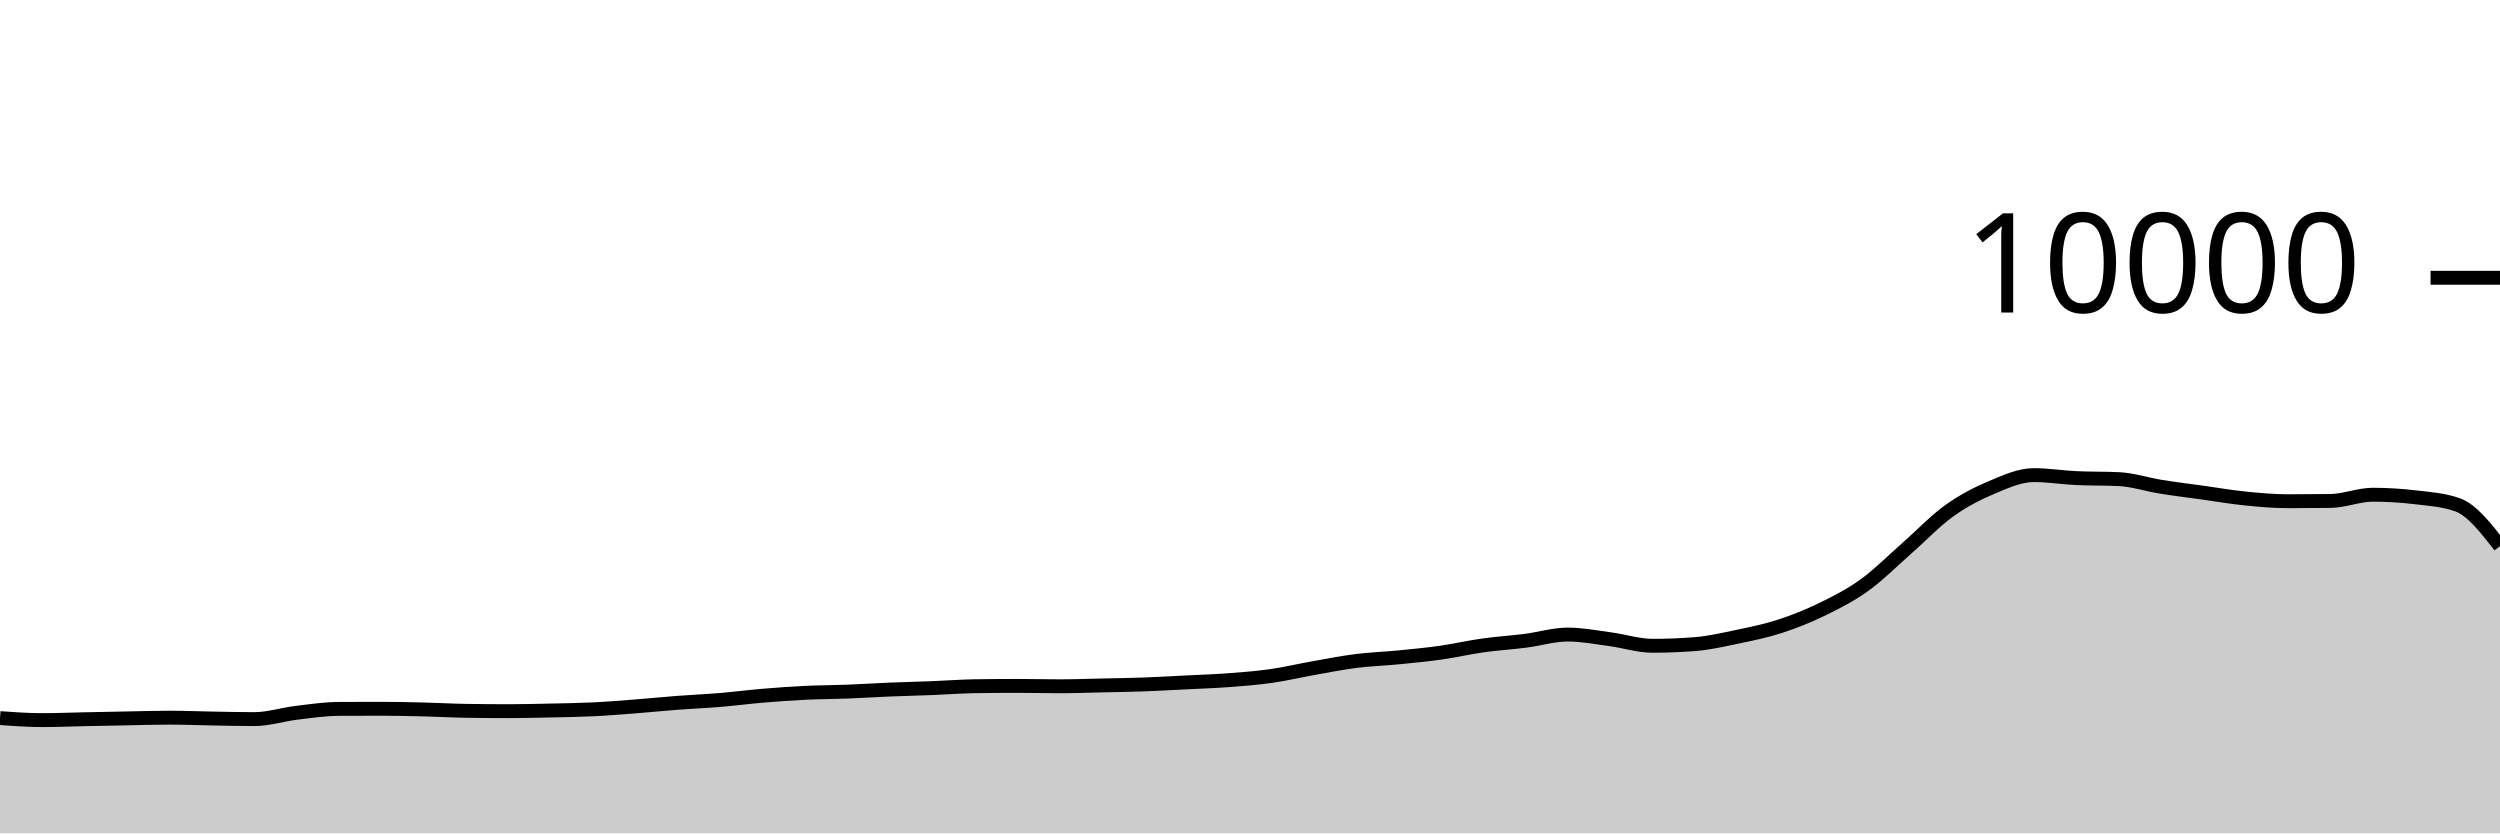
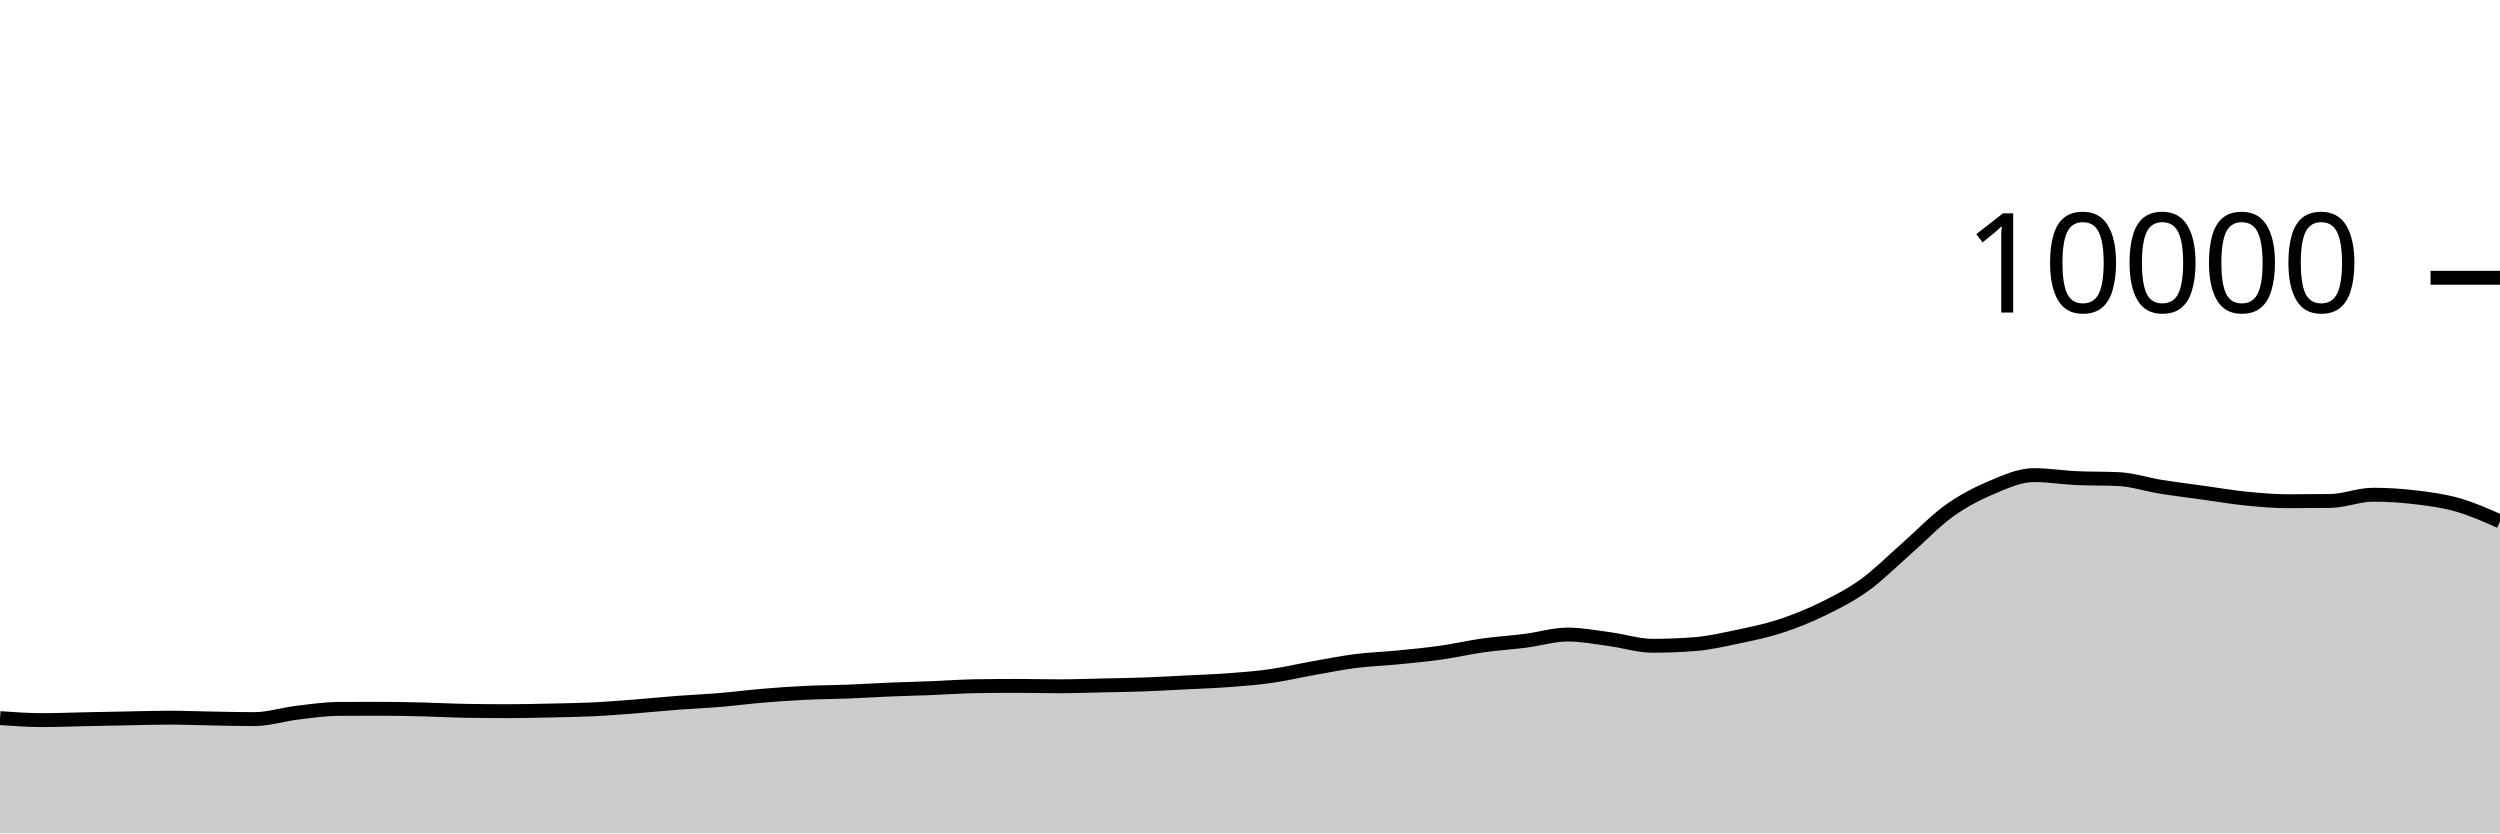
<svg xmlns="http://www.w3.org/2000/svg" viewBox="0 0 180 60">
  <g transform="translate(0,20)">
-     <path class="area" fill="rgba(0, 0, 0, 0.2)" d="M0,31.704C1.017,31.776,2.034,31.848,3.051,31.848C4.068,31.848,5.085,31.805,6.102,31.784C7.119,31.763,8.136,31.743,9.153,31.724C10.169,31.705,11.186,31.672,12.203,31.672C13.22,31.672,14.237,31.715,15.254,31.732C16.271,31.749,17.288,31.776,18.305,31.776C19.322,31.776,20.339,31.443,21.356,31.32C22.373,31.197,23.39,31.045,24.407,31.04C25.424,31.035,26.441,31.032,27.458,31.032C28.475,31.032,29.492,31.055,30.508,31.08C31.525,31.105,32.542,31.164,33.559,31.18C34.576,31.196,35.593,31.204,36.61,31.204C37.627,31.204,38.644,31.178,39.661,31.156C40.678,31.134,41.695,31.121,42.712,31.072C43.729,31.023,44.746,30.939,45.763,30.86C46.78,30.781,47.797,30.677,48.814,30.6C49.831,30.523,50.847,30.481,51.864,30.396C52.881,30.311,53.898,30.177,54.915,30.092C55.932,30.007,56.949,29.933,57.966,29.884C58.983,29.835,60,29.835,61.017,29.796C62.034,29.757,63.051,29.69,64.068,29.648C65.085,29.606,66.102,29.584,67.119,29.544C68.136,29.504,69.153,29.424,70.169,29.408C71.186,29.392,72.203,29.384,73.22,29.384C74.237,29.384,75.254,29.412,76.271,29.412C77.288,29.412,78.305,29.374,79.322,29.352C80.339,29.33,81.356,29.317,82.373,29.28C83.39,29.243,84.407,29.183,85.424,29.132C86.441,29.081,87.458,29.049,88.475,28.972C89.492,28.895,90.508,28.817,91.525,28.672C92.542,28.527,93.559,28.284,94.576,28.104C95.593,27.924,96.61,27.721,97.627,27.592C98.644,27.463,99.661,27.432,100.678,27.332C101.695,27.232,102.712,27.136,103.729,26.992C104.746,26.848,105.763,26.611,106.78,26.468C107.797,26.325,108.814,26.266,109.831,26.136C110.847,26.006,111.864,25.688,112.881,25.688C113.898,25.688,114.915,25.889,115.932,26.024C116.949,26.159,117.966,26.496,118.983,26.496C120,26.496,121.017,26.456,122.034,26.376C123.051,26.296,124.068,26.061,125.085,25.848C126.102,25.635,127.119,25.429,128.136,25.1C129.153,24.771,130.169,24.367,131.186,23.872C132.203,23.377,133.22,22.864,134.237,22.132C135.254,21.4,136.271,20.372,137.288,19.48C138.305,18.588,139.322,17.51,140.339,16.78C141.356,16.05,142.373,15.529,143.39,15.1C144.407,14.671,145.424,14.208,146.441,14.208C147.458,14.208,148.475,14.376,149.492,14.424C150.508,14.472,151.525,14.448,152.542,14.496C153.559,14.544,154.576,14.885,155.593,15.048C156.61,15.211,157.627,15.335,158.644,15.476C159.661,15.617,160.678,15.794,161.695,15.896C162.712,15.998,163.729,16.088,164.746,16.088C165.763,16.088,166.78,16.081,167.797,16.068C168.814,16.055,169.831,15.62,170.847,15.62C171.864,15.62,172.881,15.683,173.898,15.804C174.915,15.925,175.932,15.985,176.949,16.348C177.966,16.711,178.983,18.015,180,19.32L180,40C178.983,40,177.966,40,176.949,40C175.932,40,174.915,40,173.898,40C172.881,40,171.864,40,170.847,40C169.831,40,168.814,40,167.797,40C166.78,40,165.763,40,164.746,40C163.729,40,162.712,40,161.695,40C160.678,40,159.661,40,158.644,40C157.627,40,156.61,40,155.593,40C154.576,40,153.559,40,152.542,40C151.525,40,150.508,40,149.492,40C148.475,40,147.458,40,146.441,40C145.424,40,144.407,40,143.39,40C142.373,40,141.356,40,140.339,40C139.322,40,138.305,40,137.288,40C136.271,40,135.254,40,134.237,40C133.22,40,132.203,40,131.186,40C130.169,40,129.153,40,128.136,40C127.119,40,126.102,40,125.085,40C124.068,40,123.051,40,122.034,40C121.017,40,120,40,118.983,40C117.966,40,116.949,40,115.932,40C114.915,40,113.898,40,112.881,40C111.864,40,110.847,40,109.831,40C108.814,40,107.797,40,106.78,40C105.763,40,104.746,40,103.729,40C102.712,40,101.695,40,100.678,40C99.661,40,98.644,40,97.627,40C96.61,40,95.593,40,94.576,40C93.559,40,92.542,40,91.525,40C90.508,40,89.492,40,88.475,40C87.458,40,86.441,40,85.424,40C84.407,40,83.39,40,82.373,40C81.356,40,80.339,40,79.322,40C78.305,40,77.288,40,76.271,40C75.254,40,74.237,40,73.22,40C72.203,40,71.186,40,70.169,40C69.153,40,68.136,40,67.119,40C66.102,40,65.085,40,64.068,40C63.051,40,62.034,40,61.017,40C60,40,58.983,40,57.966,40C56.949,40,55.932,40,54.915,40C53.898,40,52.881,40,51.864,40C50.847,40,49.831,40,48.814,40C47.797,40,46.78,40,45.763,40C44.746,40,43.729,40,42.712,40C41.695,40,40.678,40,39.661,40C38.644,40,37.627,40,36.61,40C35.593,40,34.576,40,33.559,40C32.542,40,31.525,40,30.508,40C29.492,40,28.475,40,27.458,40C26.441,40,25.424,40,24.407,40C23.39,40,22.373,40,21.356,40C20.339,40,19.322,40,18.305,40C17.288,40,16.271,40,15.254,40C14.237,40,13.22,40,12.203,40C11.186,40,10.169,40,9.153,40C8.136,40,7.119,40,6.102,40C5.085,40,4.068,40,3.051,40C2.034,40,1.017,40,0,40Z" />
-     <path class="line" stroke="black" fill="none" d="M0,31.704C1.017,31.776,2.034,31.848,3.051,31.848C4.068,31.848,5.085,31.805,6.102,31.784C7.119,31.763,8.136,31.743,9.153,31.724C10.169,31.705,11.186,31.672,12.203,31.672C13.22,31.672,14.237,31.715,15.254,31.732C16.271,31.749,17.288,31.776,18.305,31.776C19.322,31.776,20.339,31.443,21.356,31.32C22.373,31.197,23.39,31.045,24.407,31.04C25.424,31.035,26.441,31.032,27.458,31.032C28.475,31.032,29.492,31.055,30.508,31.08C31.525,31.105,32.542,31.164,33.559,31.18C34.576,31.196,35.593,31.204,36.61,31.204C37.627,31.204,38.644,31.178,39.661,31.156C40.678,31.134,41.695,31.121,42.712,31.072C43.729,31.023,44.746,30.939,45.763,30.86C46.78,30.781,47.797,30.677,48.814,30.6C49.831,30.523,50.847,30.481,51.864,30.396C52.881,30.311,53.898,30.177,54.915,30.092C55.932,30.007,56.949,29.933,57.966,29.884C58.983,29.835,60,29.835,61.017,29.796C62.034,29.757,63.051,29.69,64.068,29.648C65.085,29.606,66.102,29.584,67.119,29.544C68.136,29.504,69.153,29.424,70.169,29.408C71.186,29.392,72.203,29.384,73.22,29.384C74.237,29.384,75.254,29.412,76.271,29.412C77.288,29.412,78.305,29.374,79.322,29.352C80.339,29.33,81.356,29.317,82.373,29.28C83.39,29.243,84.407,29.183,85.424,29.132C86.441,29.081,87.458,29.049,88.475,28.972C89.492,28.895,90.508,28.817,91.525,28.672C92.542,28.527,93.559,28.284,94.576,28.104C95.593,27.924,96.61,27.721,97.627,27.592C98.644,27.463,99.661,27.432,100.678,27.332C101.695,27.232,102.712,27.136,103.729,26.992C104.746,26.848,105.763,26.611,106.78,26.468C107.797,26.325,108.814,26.266,109.831,26.136C110.847,26.006,111.864,25.688,112.881,25.688C113.898,25.688,114.915,25.889,115.932,26.024C116.949,26.159,117.966,26.496,118.983,26.496C120,26.496,121.017,26.456,122.034,26.376C123.051,26.296,124.068,26.061,125.085,25.848C126.102,25.635,127.119,25.429,128.136,25.1C129.153,24.771,130.169,24.367,131.186,23.872C132.203,23.377,133.22,22.864,134.237,22.132C135.254,21.4,136.271,20.372,137.288,19.48C138.305,18.588,139.322,17.51,140.339,16.78C141.356,16.05,142.373,15.529,143.39,15.1C144.407,14.671,145.424,14.208,146.441,14.208C147.458,14.208,148.475,14.376,149.492,14.424C150.508,14.472,151.525,14.448,152.542,14.496C153.559,14.544,154.576,14.885,155.593,15.048C156.61,15.211,157.627,15.335,158.644,15.476C159.661,15.617,160.678,15.794,161.695,15.896C162.712,15.998,163.729,16.088,164.746,16.088C165.763,16.088,166.78,16.081,167.797,16.068C168.814,16.055,169.831,15.62,170.847,15.62C171.864,15.62,172.881,15.683,173.898,15.804C174.915,15.925,175.932,15.985,176.949,16.348C177.966,16.711,178.983,18.015,180,19.32" />
+     <path class="area" fill="rgba(0, 0, 0, 0.2)" d="M0,31.704C1.017,31.776,2.034,31.848,3.051,31.848C4.068,31.848,5.085,31.805,6.102,31.784C7.119,31.763,8.136,31.743,9.153,31.724C10.169,31.705,11.186,31.672,12.203,31.672C13.22,31.672,14.237,31.715,15.254,31.732C16.271,31.749,17.288,31.776,18.305,31.776C19.322,31.776,20.339,31.443,21.356,31.32C22.373,31.197,23.39,31.045,24.407,31.04C25.424,31.035,26.441,31.032,27.458,31.032C28.475,31.032,29.492,31.055,30.508,31.08C31.525,31.105,32.542,31.164,33.559,31.18C34.576,31.196,35.593,31.204,36.61,31.204C37.627,31.204,38.644,31.178,39.661,31.156C40.678,31.134,41.695,31.121,42.712,31.072C43.729,31.023,44.746,30.939,45.763,30.86C46.78,30.781,47.797,30.677,48.814,30.6C49.831,30.523,50.847,30.481,51.864,30.396C52.881,30.311,53.898,30.177,54.915,30.092C55.932,30.007,56.949,29.933,57.966,29.884C58.983,29.835,60,29.835,61.017,29.796C62.034,29.757,63.051,29.69,64.068,29.648C65.085,29.606,66.102,29.584,67.119,29.544C68.136,29.504,69.153,29.424,70.169,29.408C71.186,29.392,72.203,29.384,73.22,29.384C74.237,29.384,75.254,29.412,76.271,29.412C77.288,29.412,78.305,29.374,79.322,29.352C80.339,29.33,81.356,29.317,82.373,29.28C83.39,29.243,84.407,29.183,85.424,29.132C86.441,29.081,87.458,29.049,88.475,28.972C89.492,28.895,90.508,28.817,91.525,28.672C92.542,28.527,93.559,28.284,94.576,28.104C95.593,27.924,96.61,27.721,97.627,27.592C98.644,27.463,99.661,27.432,100.678,27.332C101.695,27.232,102.712,27.136,103.729,26.992C104.746,26.848,105.763,26.611,106.78,26.468C107.797,26.325,108.814,26.266,109.831,26.136C110.847,26.006,111.864,25.688,112.881,25.688C113.898,25.688,114.915,25.889,115.932,26.024C116.949,26.159,117.966,26.496,118.983,26.496C120,26.496,121.017,26.456,122.034,26.376C123.051,26.296,124.068,26.061,125.085,25.848C126.102,25.635,127.119,25.429,128.136,25.1C129.153,24.771,130.169,24.367,131.186,23.872C132.203,23.377,133.22,22.864,134.237,22.132C135.254,21.4,136.271,20.372,137.288,19.48C138.305,18.588,139.322,17.51,140.339,16.78C141.356,16.05,142.373,15.529,143.39,15.1C144.407,14.671,145.424,14.208,146.441,14.208C147.458,14.208,148.475,14.376,149.492,14.424C150.508,14.472,151.525,14.448,152.542,14.496C153.559,14.544,154.576,14.885,155.593,15.048C156.61,15.211,157.627,15.335,158.644,15.476C159.661,15.617,160.678,15.794,161.695,15.896C162.712,15.998,163.729,16.088,164.746,16.088C165.763,16.088,166.78,16.081,167.797,16.068C168.814,16.055,169.831,15.62,170.847,15.62C171.864,15.62,172.881,15.683,173.898,15.804C174.915,15.925,175.932,16.059,176.949,16.348C177.966,16.637,178.983,17.089,180,17.54L180,40C178.983,40,177.966,40,176.949,40C175.932,40,174.915,40,173.898,40C172.881,40,171.864,40,170.847,40C169.831,40,168.814,40,167.797,40C166.78,40,165.763,40,164.746,40C163.729,40,162.712,40,161.695,40C160.678,40,159.661,40,158.644,40C157.627,40,156.61,40,155.593,40C154.576,40,153.559,40,152.542,40C151.525,40,150.508,40,149.492,40C148.475,40,147.458,40,146.441,40C145.424,40,144.407,40,143.39,40C142.373,40,141.356,40,140.339,40C139.322,40,138.305,40,137.288,40C136.271,40,135.254,40,134.237,40C133.22,40,132.203,40,131.186,40C130.169,40,129.153,40,128.136,40C127.119,40,126.102,40,125.085,40C124.068,40,123.051,40,122.034,40C121.017,40,120,40,118.983,40C117.966,40,116.949,40,115.932,40C114.915,40,113.898,40,112.881,40C111.864,40,110.847,40,109.831,40C108.814,40,107.797,40,106.78,40C105.763,40,104.746,40,103.729,40C102.712,40,101.695,40,100.678,40C99.661,40,98.644,40,97.627,40C96.61,40,95.593,40,94.576,40C93.559,40,92.542,40,91.525,40C90.508,40,89.492,40,88.475,40C87.458,40,86.441,40,85.424,40C84.407,40,83.39,40,82.373,40C81.356,40,80.339,40,79.322,40C78.305,40,77.288,40,76.271,40C75.254,40,74.237,40,73.22,40C72.203,40,71.186,40,70.169,40C69.153,40,68.136,40,67.119,40C66.102,40,65.085,40,64.068,40C63.051,40,62.034,40,61.017,40C60,40,58.983,40,57.966,40C56.949,40,55.932,40,54.915,40C53.898,40,52.881,40,51.864,40C50.847,40,49.831,40,48.814,40C47.797,40,46.78,40,45.763,40C44.746,40,43.729,40,42.712,40C41.695,40,40.678,40,39.661,40C38.644,40,37.627,40,36.61,40C35.593,40,34.576,40,33.559,40C32.542,40,31.525,40,30.508,40C29.492,40,28.475,40,27.458,40C26.441,40,25.424,40,24.407,40C23.39,40,22.373,40,21.356,40C20.339,40,19.322,40,18.305,40C17.288,40,16.271,40,15.254,40C14.237,40,13.22,40,12.203,40C11.186,40,10.169,40,9.153,40C8.136,40,7.119,40,6.102,40C5.085,40,4.068,40,3.051,40C2.034,40,1.017,40,0,40Z" />
+     <path class="line" stroke="black" fill="none" d="M0,31.704C1.017,31.776,2.034,31.848,3.051,31.848C4.068,31.848,5.085,31.805,6.102,31.784C7.119,31.763,8.136,31.743,9.153,31.724C10.169,31.705,11.186,31.672,12.203,31.672C13.22,31.672,14.237,31.715,15.254,31.732C16.271,31.749,17.288,31.776,18.305,31.776C19.322,31.776,20.339,31.443,21.356,31.32C22.373,31.197,23.39,31.045,24.407,31.04C25.424,31.035,26.441,31.032,27.458,31.032C28.475,31.032,29.492,31.055,30.508,31.08C31.525,31.105,32.542,31.164,33.559,31.18C34.576,31.196,35.593,31.204,36.61,31.204C37.627,31.204,38.644,31.178,39.661,31.156C40.678,31.134,41.695,31.121,42.712,31.072C43.729,31.023,44.746,30.939,45.763,30.86C46.78,30.781,47.797,30.677,48.814,30.6C49.831,30.523,50.847,30.481,51.864,30.396C52.881,30.311,53.898,30.177,54.915,30.092C55.932,30.007,56.949,29.933,57.966,29.884C58.983,29.835,60,29.835,61.017,29.796C62.034,29.757,63.051,29.69,64.068,29.648C65.085,29.606,66.102,29.584,67.119,29.544C68.136,29.504,69.153,29.424,70.169,29.408C71.186,29.392,72.203,29.384,73.22,29.384C74.237,29.384,75.254,29.412,76.271,29.412C77.288,29.412,78.305,29.374,79.322,29.352C80.339,29.33,81.356,29.317,82.373,29.28C83.39,29.243,84.407,29.183,85.424,29.132C86.441,29.081,87.458,29.049,88.475,28.972C89.492,28.895,90.508,28.817,91.525,28.672C92.542,28.527,93.559,28.284,94.576,28.104C95.593,27.924,96.61,27.721,97.627,27.592C98.644,27.463,99.661,27.432,100.678,27.332C101.695,27.232,102.712,27.136,103.729,26.992C104.746,26.848,105.763,26.611,106.78,26.468C107.797,26.325,108.814,26.266,109.831,26.136C110.847,26.006,111.864,25.688,112.881,25.688C113.898,25.688,114.915,25.889,115.932,26.024C116.949,26.159,117.966,26.496,118.983,26.496C120,26.496,121.017,26.456,122.034,26.376C123.051,26.296,124.068,26.061,125.085,25.848C126.102,25.635,127.119,25.429,128.136,25.1C129.153,24.771,130.169,24.367,131.186,23.872C132.203,23.377,133.22,22.864,134.237,22.132C135.254,21.4,136.271,20.372,137.288,19.48C138.305,18.588,139.322,17.51,140.339,16.78C141.356,16.05,142.373,15.529,143.39,15.1C144.407,14.671,145.424,14.208,146.441,14.208C147.458,14.208,148.475,14.376,149.492,14.424C150.508,14.472,151.525,14.448,152.542,14.496C153.559,14.544,154.576,14.885,155.593,15.048C156.61,15.211,157.627,15.335,158.644,15.476C159.661,15.617,160.678,15.794,161.695,15.896C162.712,15.998,163.729,16.088,164.746,16.088C165.763,16.088,166.78,16.081,167.797,16.068C168.814,16.055,169.831,15.62,170.847,15.62C171.864,15.62,172.881,15.683,173.898,15.804C174.915,15.925,175.932,16.059,176.949,16.348C177.966,16.637,178.983,17.089,180,17.54" />
    <path class="axis-ceiling" stroke-width="1" stroke="black" fill="none" d="M175,0L180,0" />
    <text class="axis-ceiling-label" font-family="sans-serif" text-anchor="end" font-size="10px" x="170" y="2.5">10000</text>
  </g>
</svg>
